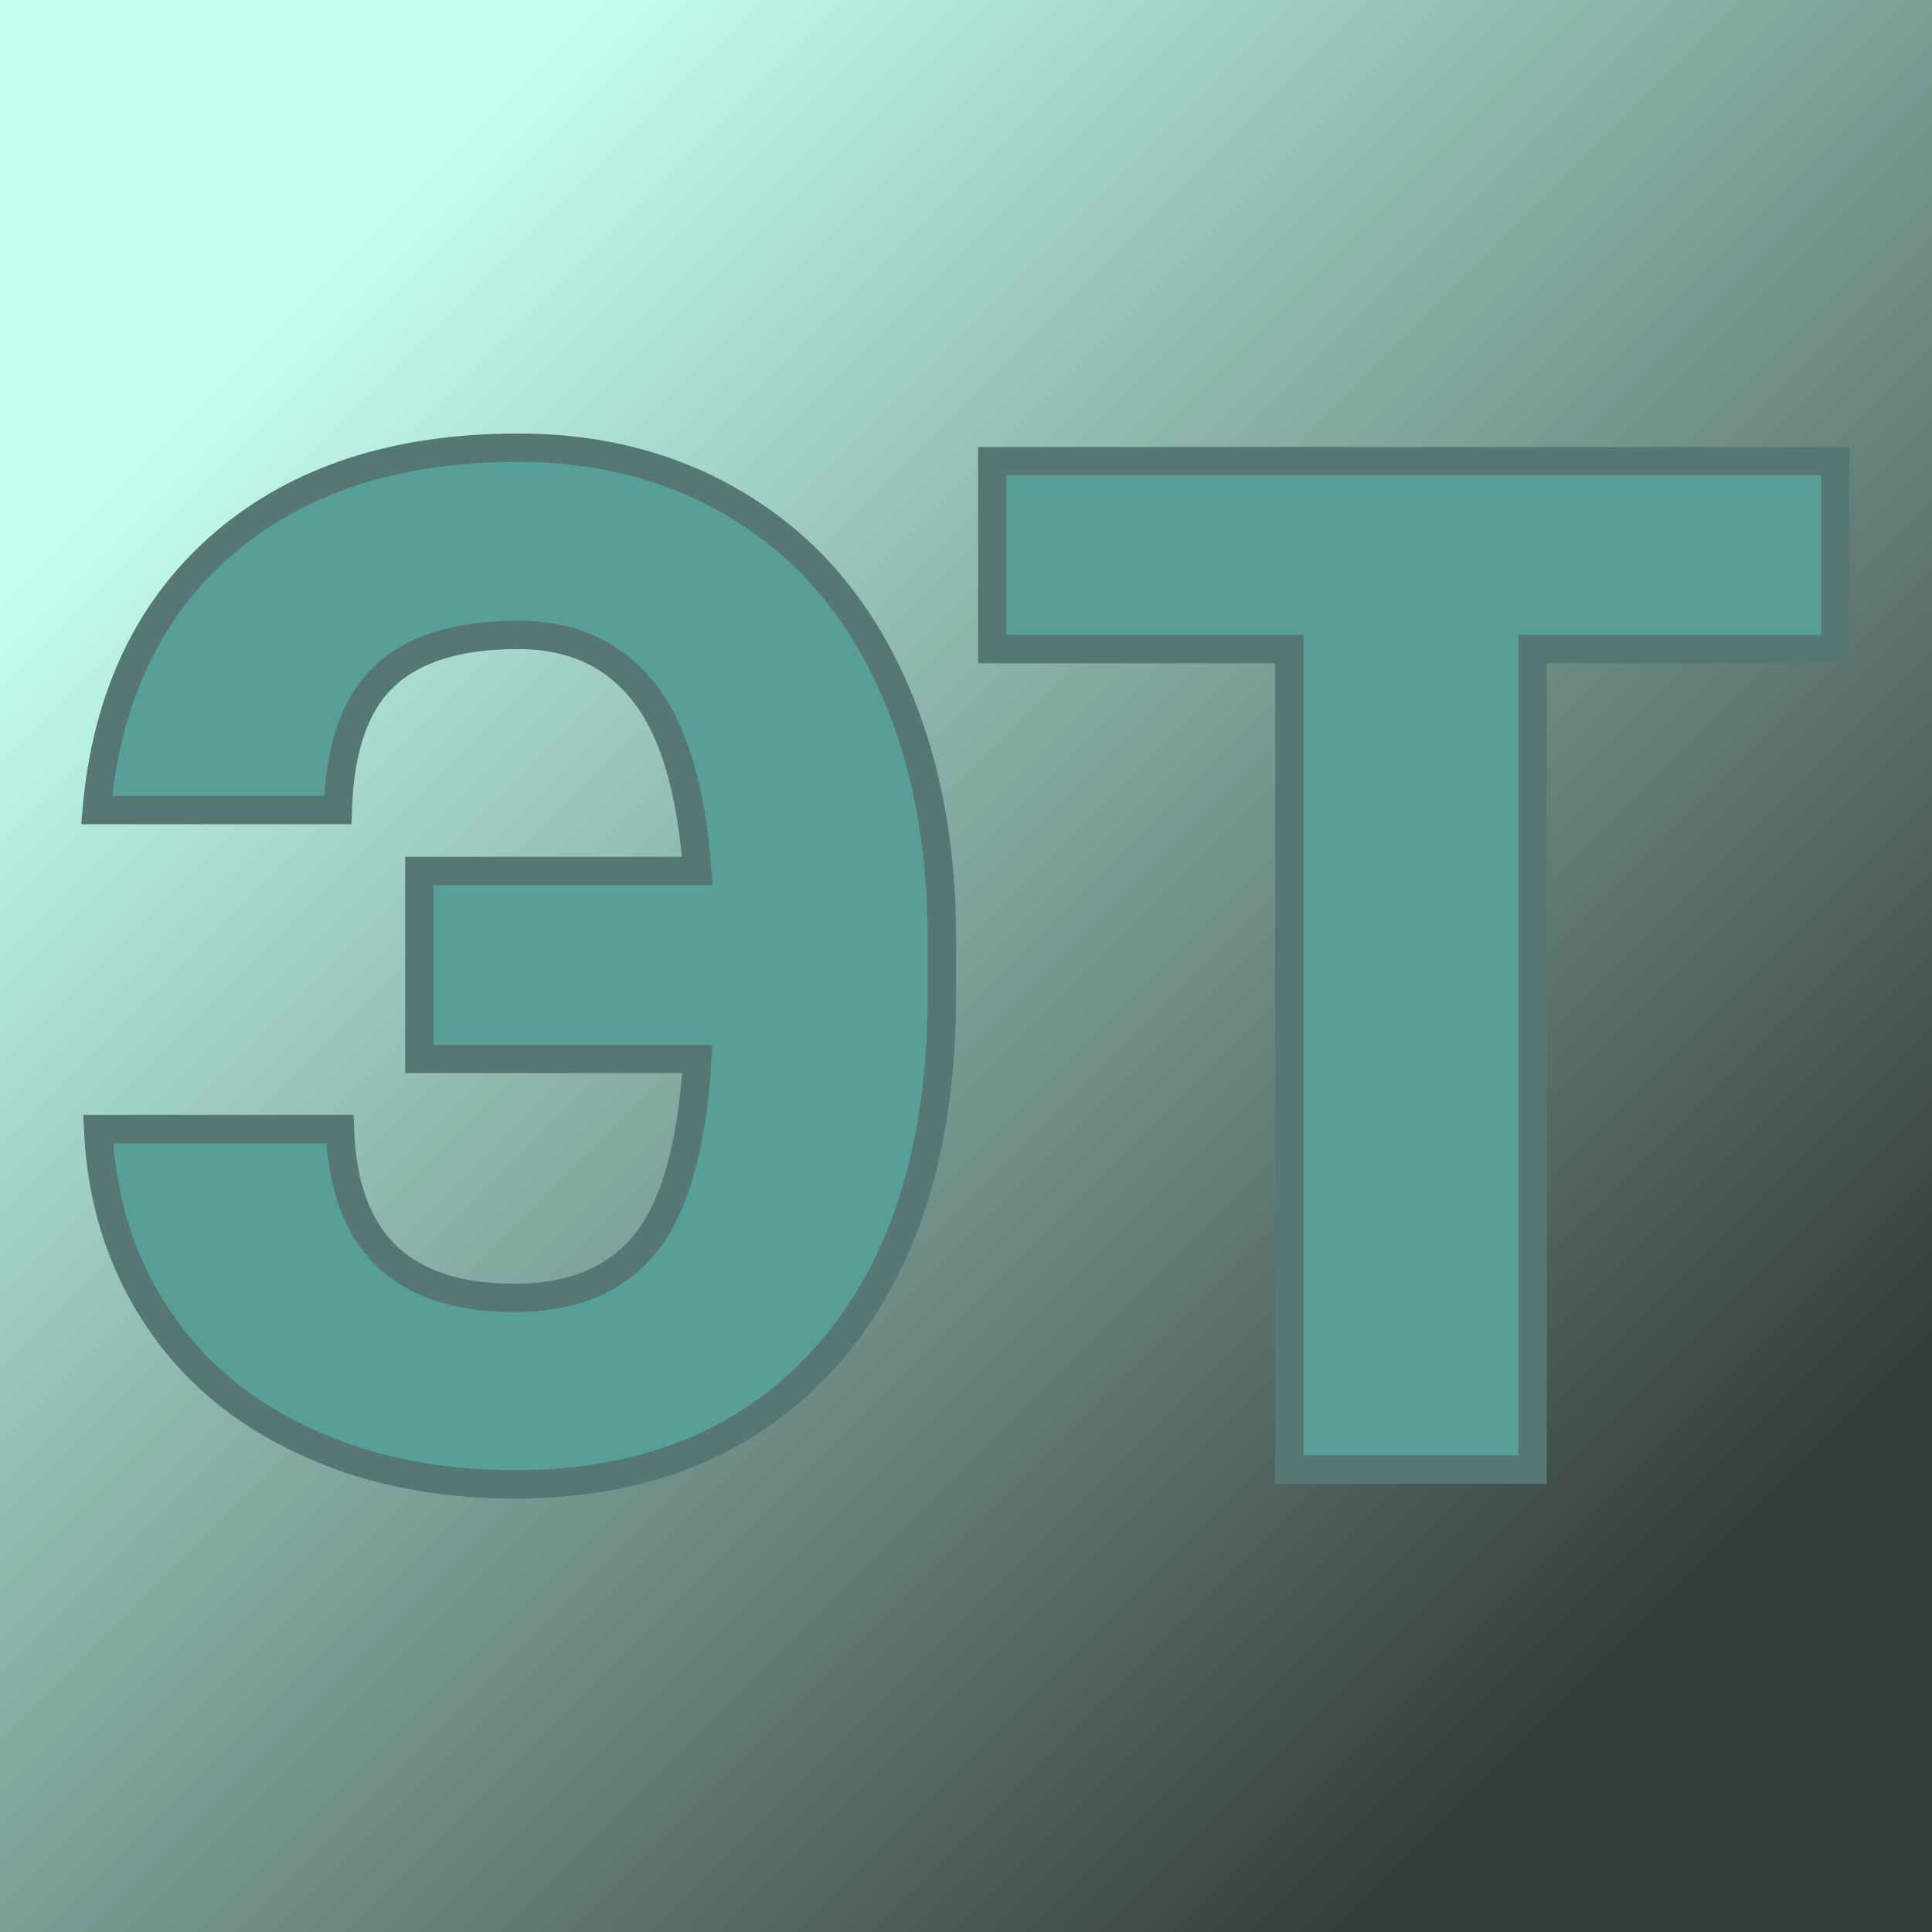
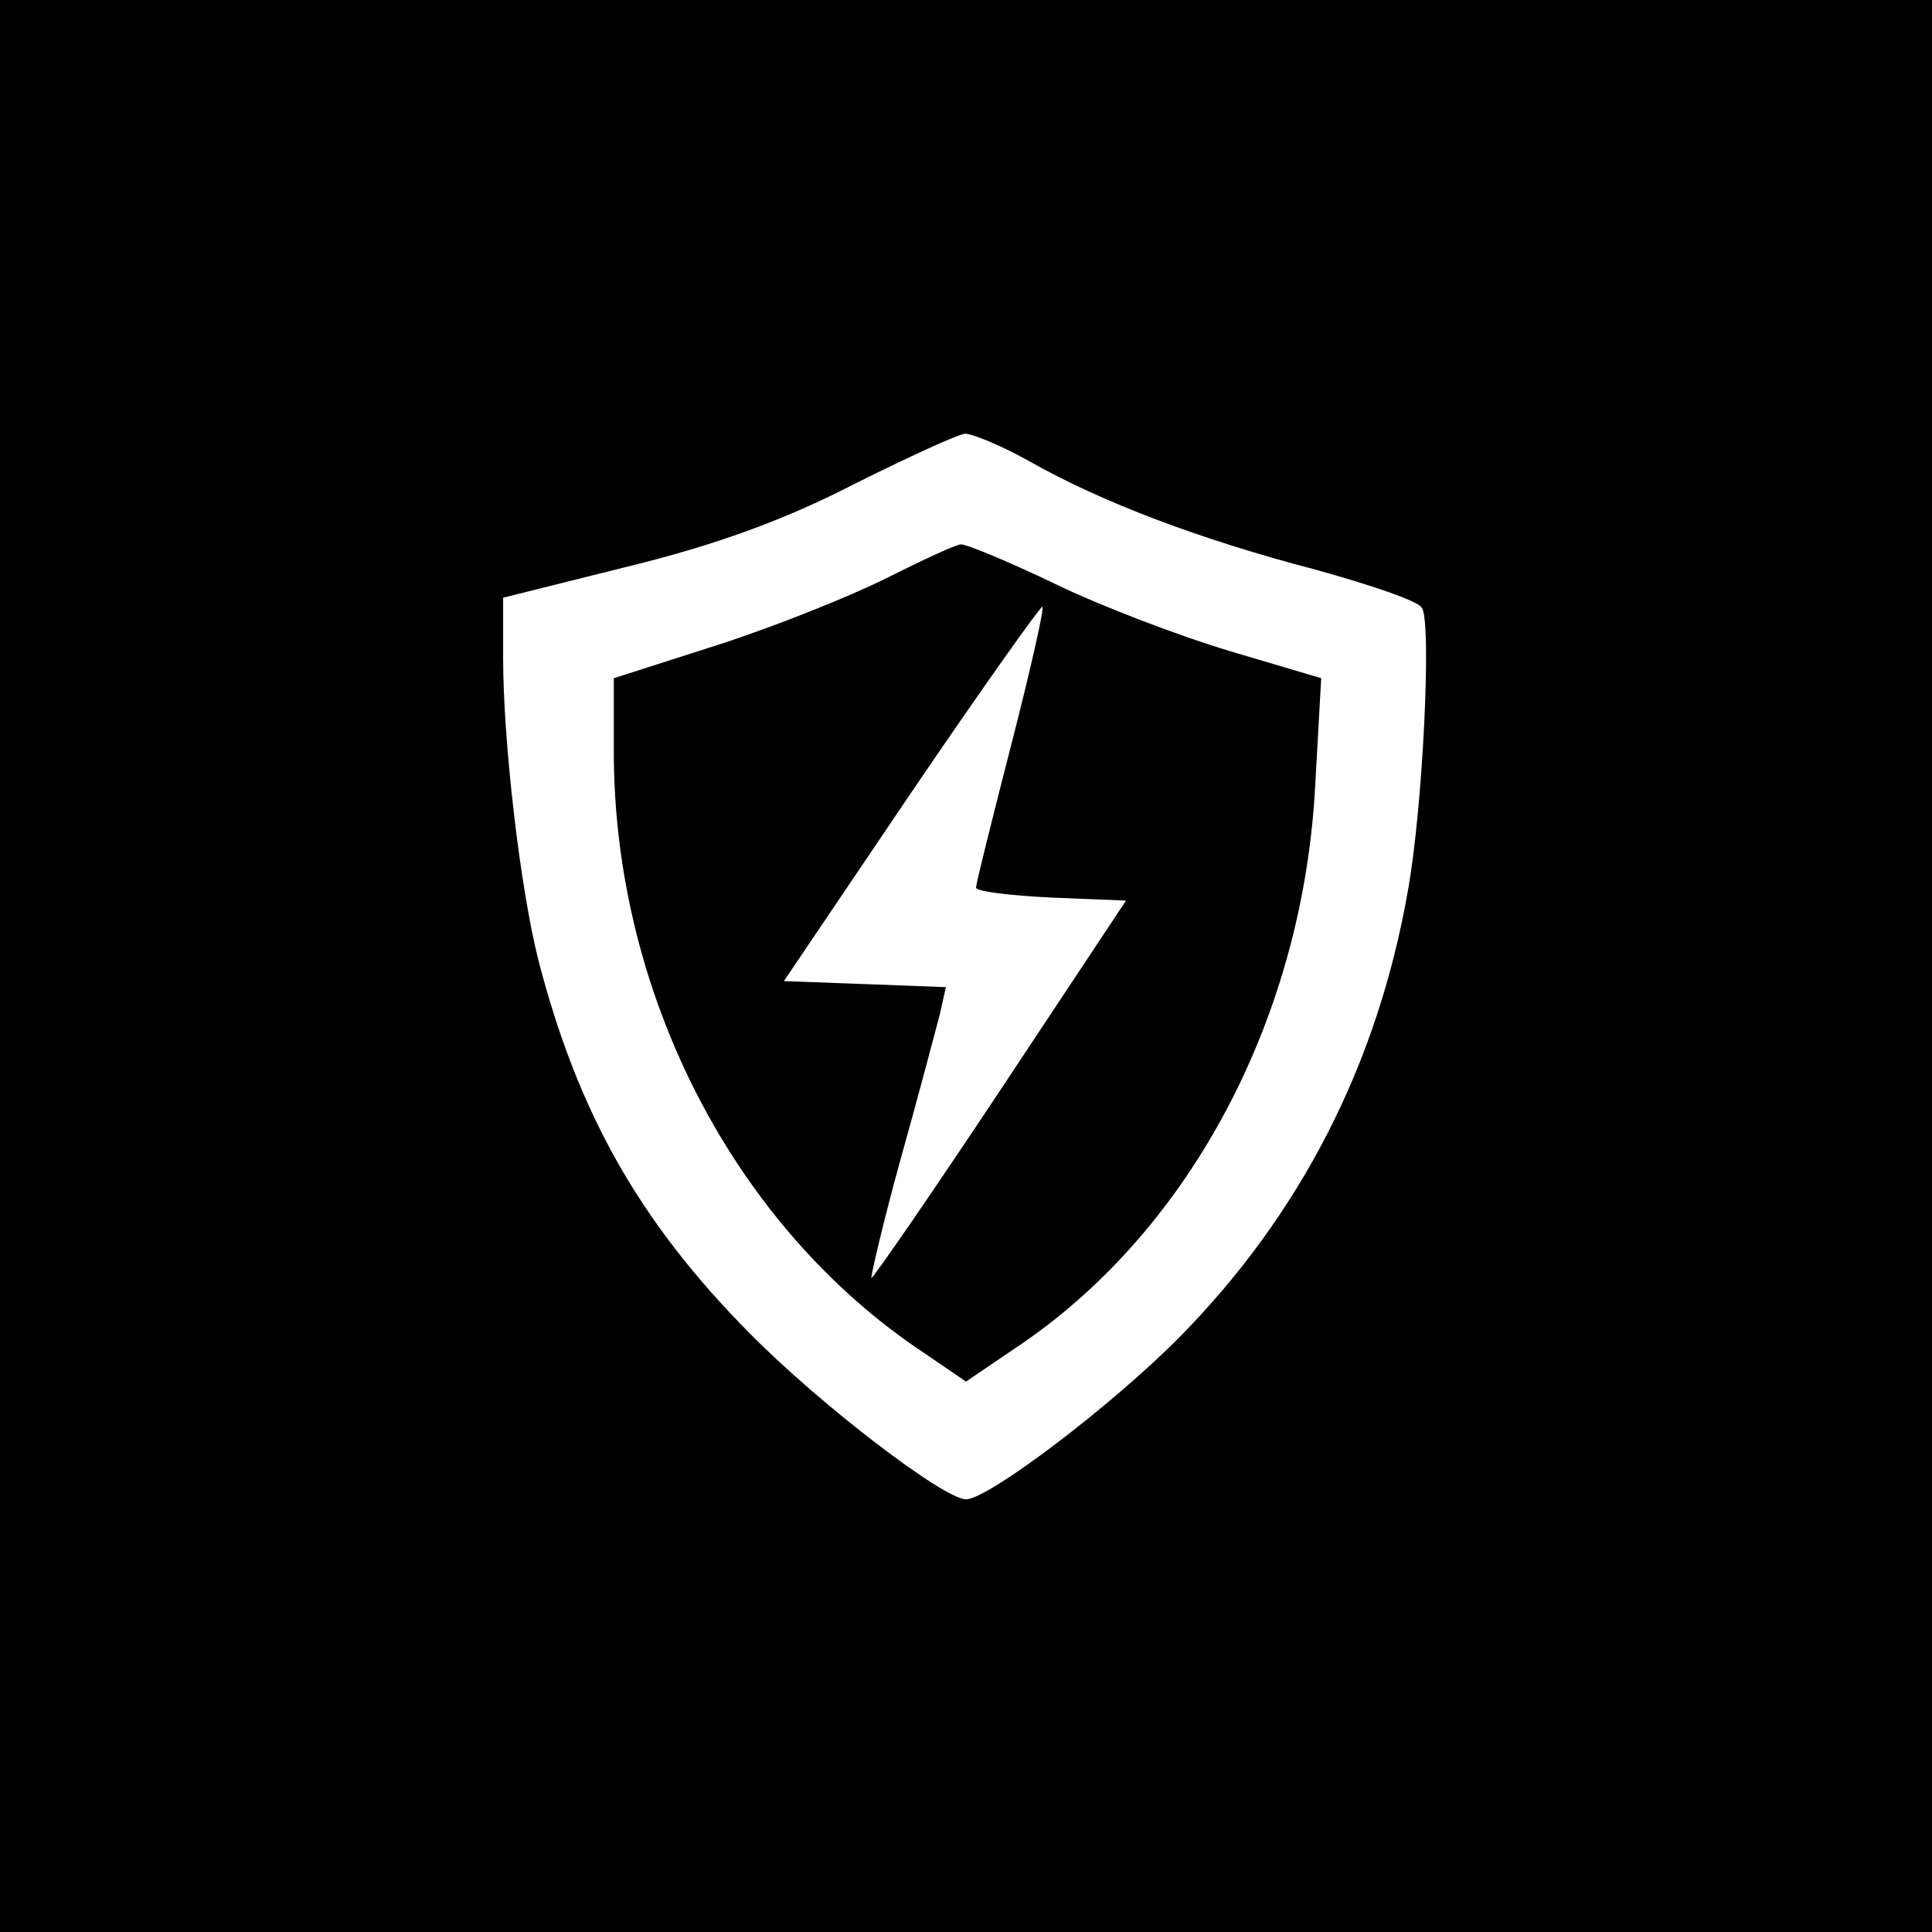
- <svg xmlns="http://www.w3.org/2000/svg" version="1.1" viewBox="0 0 200 200">
-   <rect width="200" height="200" fill="url('#gradient')" />
-   <defs>
-     <linearGradient id="gradient" gradientTransform="rotate(45 0.5 0.5)">
-       <stop offset="0%" stop-color="#c3ffef" />
-       <stop offset="100%" stop-color="#353e3c" />
-     </linearGradient>
-   </defs>
-   <g>
-     <g fill="#579f97" transform="matrix(7.340502,0,0,7.340502,8.907145,152.1221)" stroke="#567773" stroke-width="0.4">
-       <path d="M0.17-4.80L3.58-4.80Q3.66-2.42 6.04-2.42L6.04-2.42Q7.27-2.42 7.89-3.19Q8.51-3.96 8.62-5.79L8.62-5.79L4.70-5.79L4.70-8.44L8.62-8.44Q8.49-10.20 7.85-10.98Q7.22-11.77 6.09-11.77L6.09-11.77Q4.83-11.77 4.21-11.19Q3.59-10.61 3.55-9.30L3.55-9.30L0.15-9.30Q0.36-11.69 1.93-13.05Q3.51-14.41 6.09-14.41L6.09-14.41Q7.87-14.41 9.23-13.57Q10.60-12.73 11.33-11.16Q12.07-9.58 12.07-7.48L12.07-7.48L12.07-6.71Q12.07-3.45 10.46-1.62Q8.85 0.21 6.04 0.21L6.04 0.21Q4.36 0.21 3.04-0.42Q1.73-1.04 0.99-2.17Q0.24-3.31 0.17-4.80L0.17-4.80ZM24.67-14.22L24.67-11.57L20.40-11.57L20.40 0L16.97 0L16.97-11.57L12.78-11.57L12.78-14.22L24.67-14.22Z" />
-     </g>
+ <svg xmlns="http://www.w3.org/2000/svg" version="1.0" width="192pt" height="192pt" viewBox="0 0 192 192" preserveAspectRatio="xMidYMid meet">
+   <g transform="translate(0,192) scale(0.1,-0.1)" fill="#000000" stroke="none">
+     <path d="M0 960 l0 -960 960 0 960 0 0 960 0 960 -960 0 -960 0 0 -960z m1024 501 c71 -40 168 -77 283 -107 54 -15 102 -31 106 -38 10 -13 1 -200 -14 -282 -30 -171 -106 -320 -226 -442 -68 -69 -191 -162 -213 -162 -22 0 -145 94 -215 165 -110 111 -171 220 -210 371 -18 71 -35 217 -35 300 l0 60 124 31 c86 21 155 46 223 81 54 27 104 50 112 51 7 0 37 -12 65 -28z" />
+     <path d="M880 1345 c-36 -18 -111 -48 -167 -66 l-103 -33 0 -73 c0 -241 120 -473 309 -598 l41 -28 56 38 c169 116 279 326 291 554 l6 107 -91 27 c-50 15 -129 45 -174 67 -46 22 -87 39 -93 39 -5 0 -39 -16 -75 -34z m125 -165 c-19 -74 -35 -138 -35 -142 0 -4 34 -8 75 -10 l74 -3 -124 -187 c-69 -104 -127 -188 -129 -188 -1 0 11 53 29 118 18 64 35 129 39 144 l6 27 -80 3 -81 3 127 188 c70 103 129 186 130 184 2 -1 -12 -63 -31 -137z" />
  </g>
</svg>
